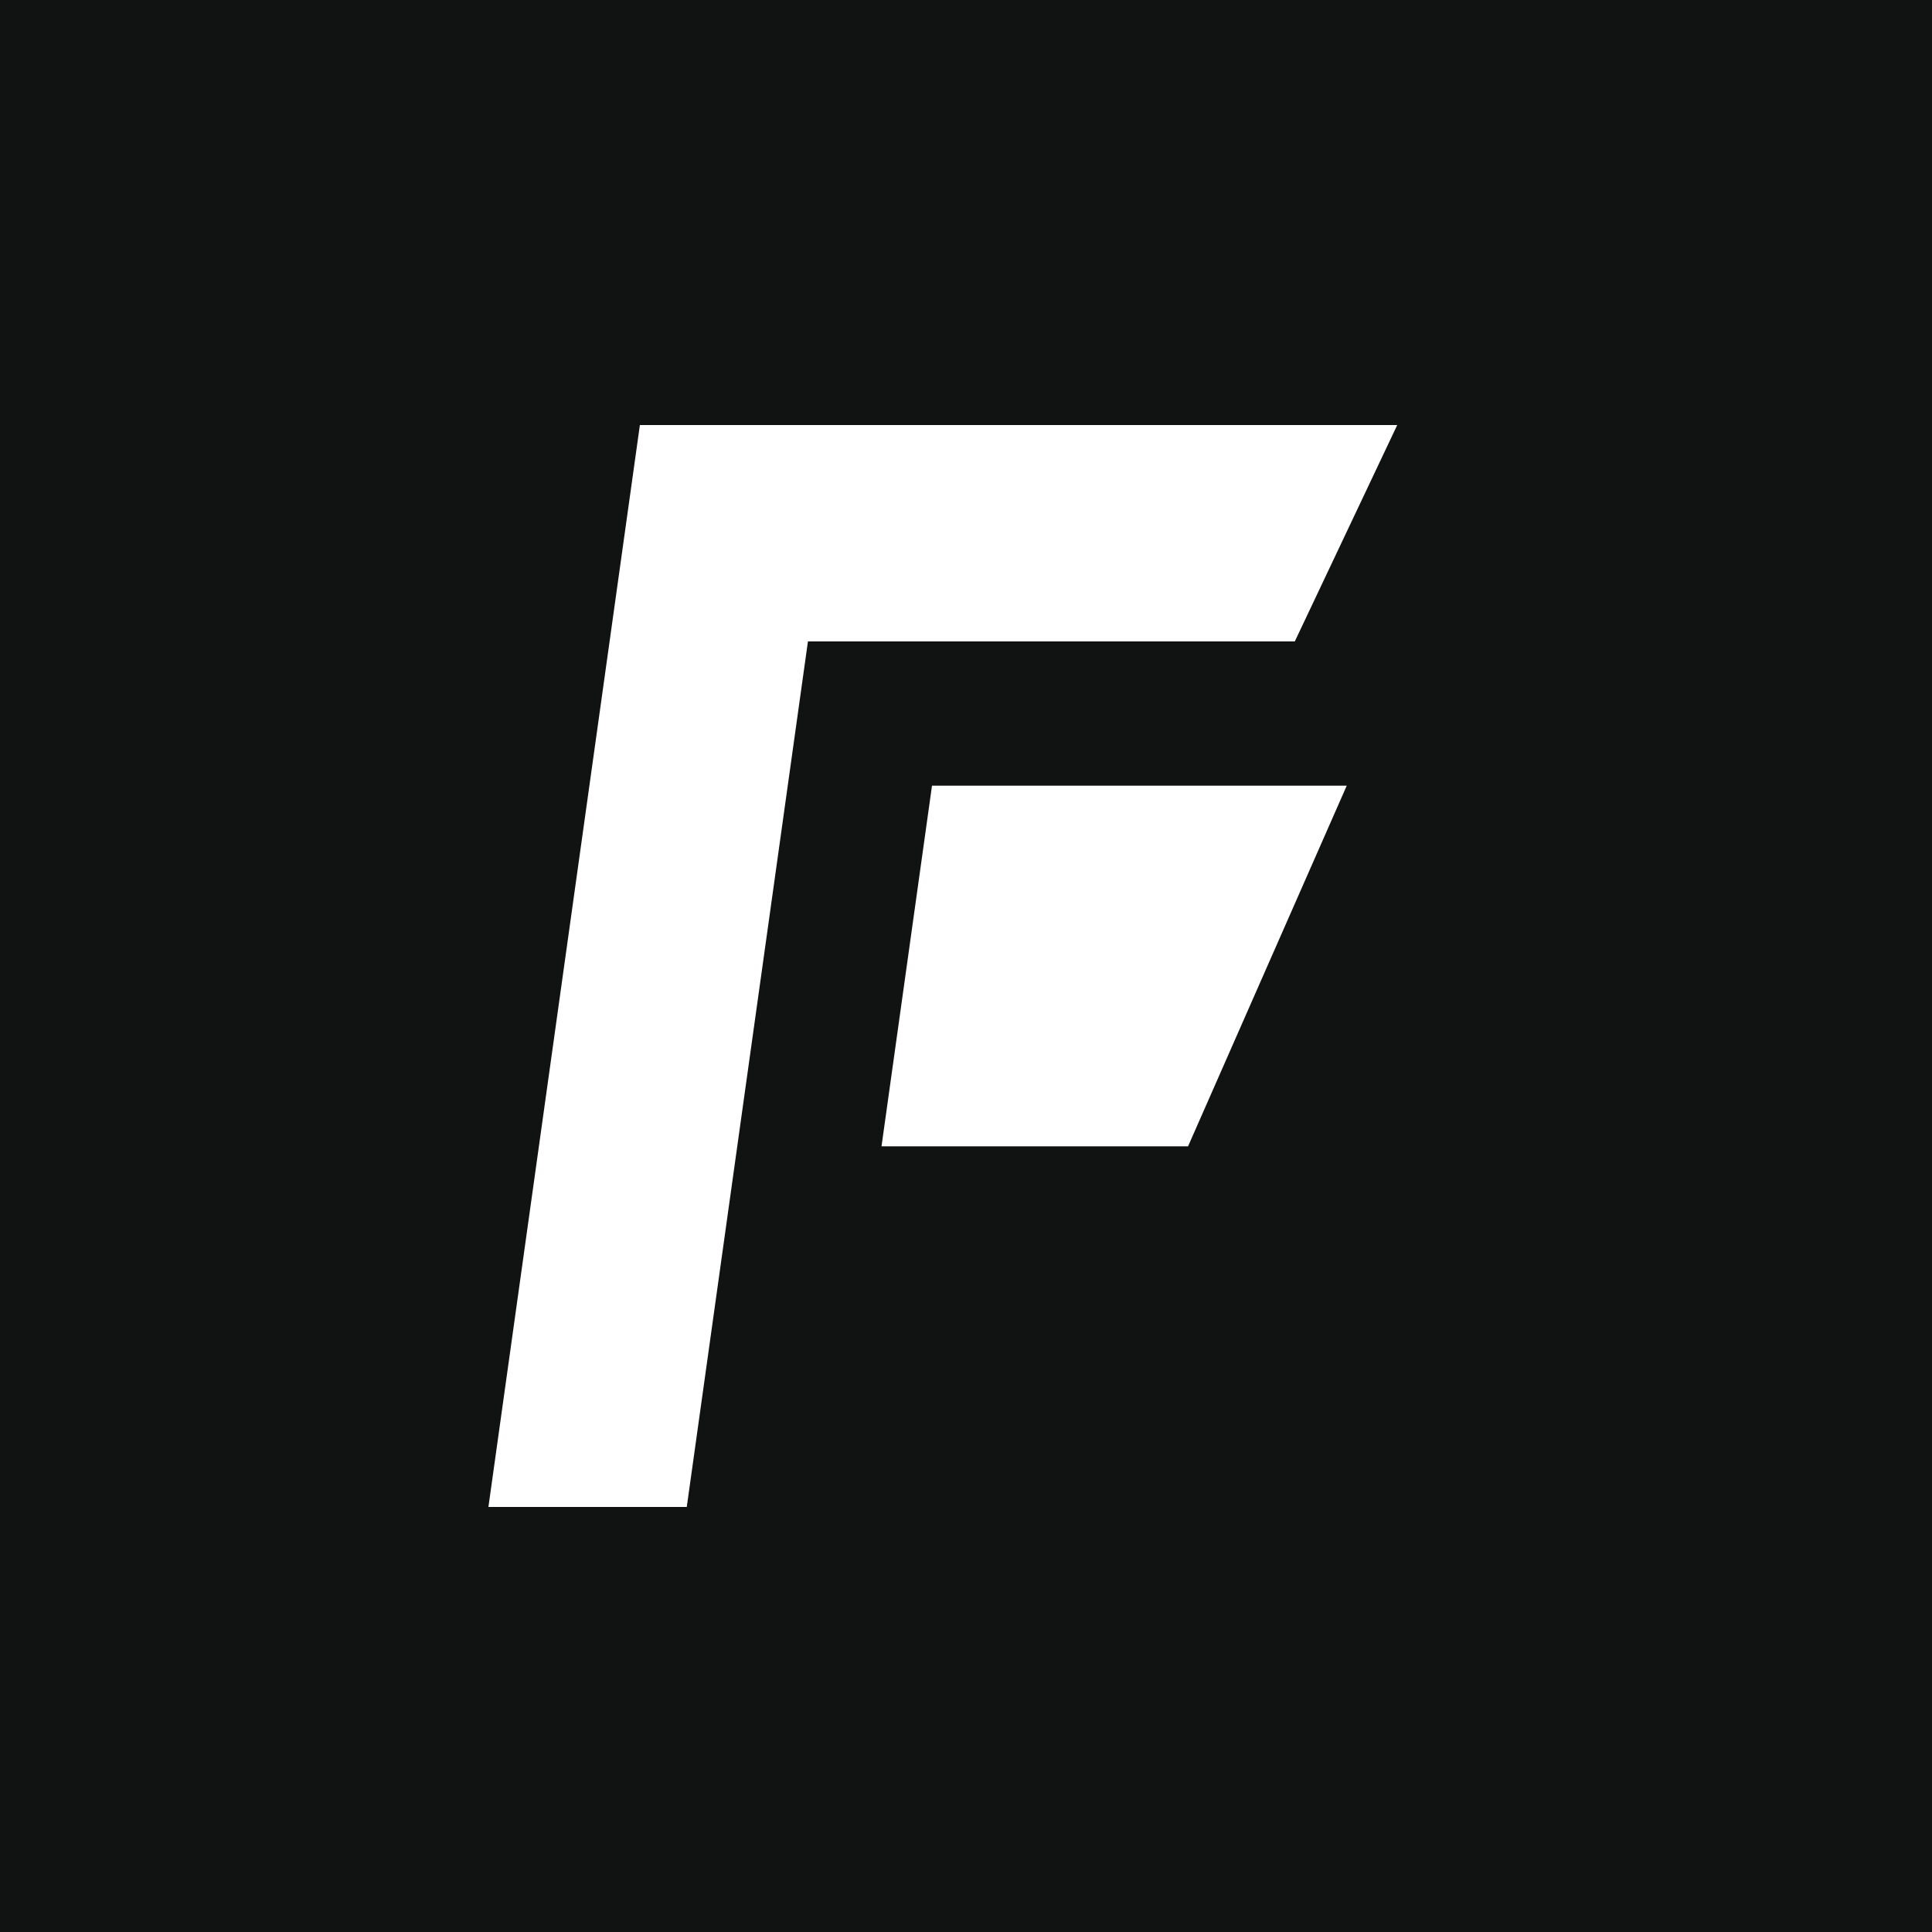
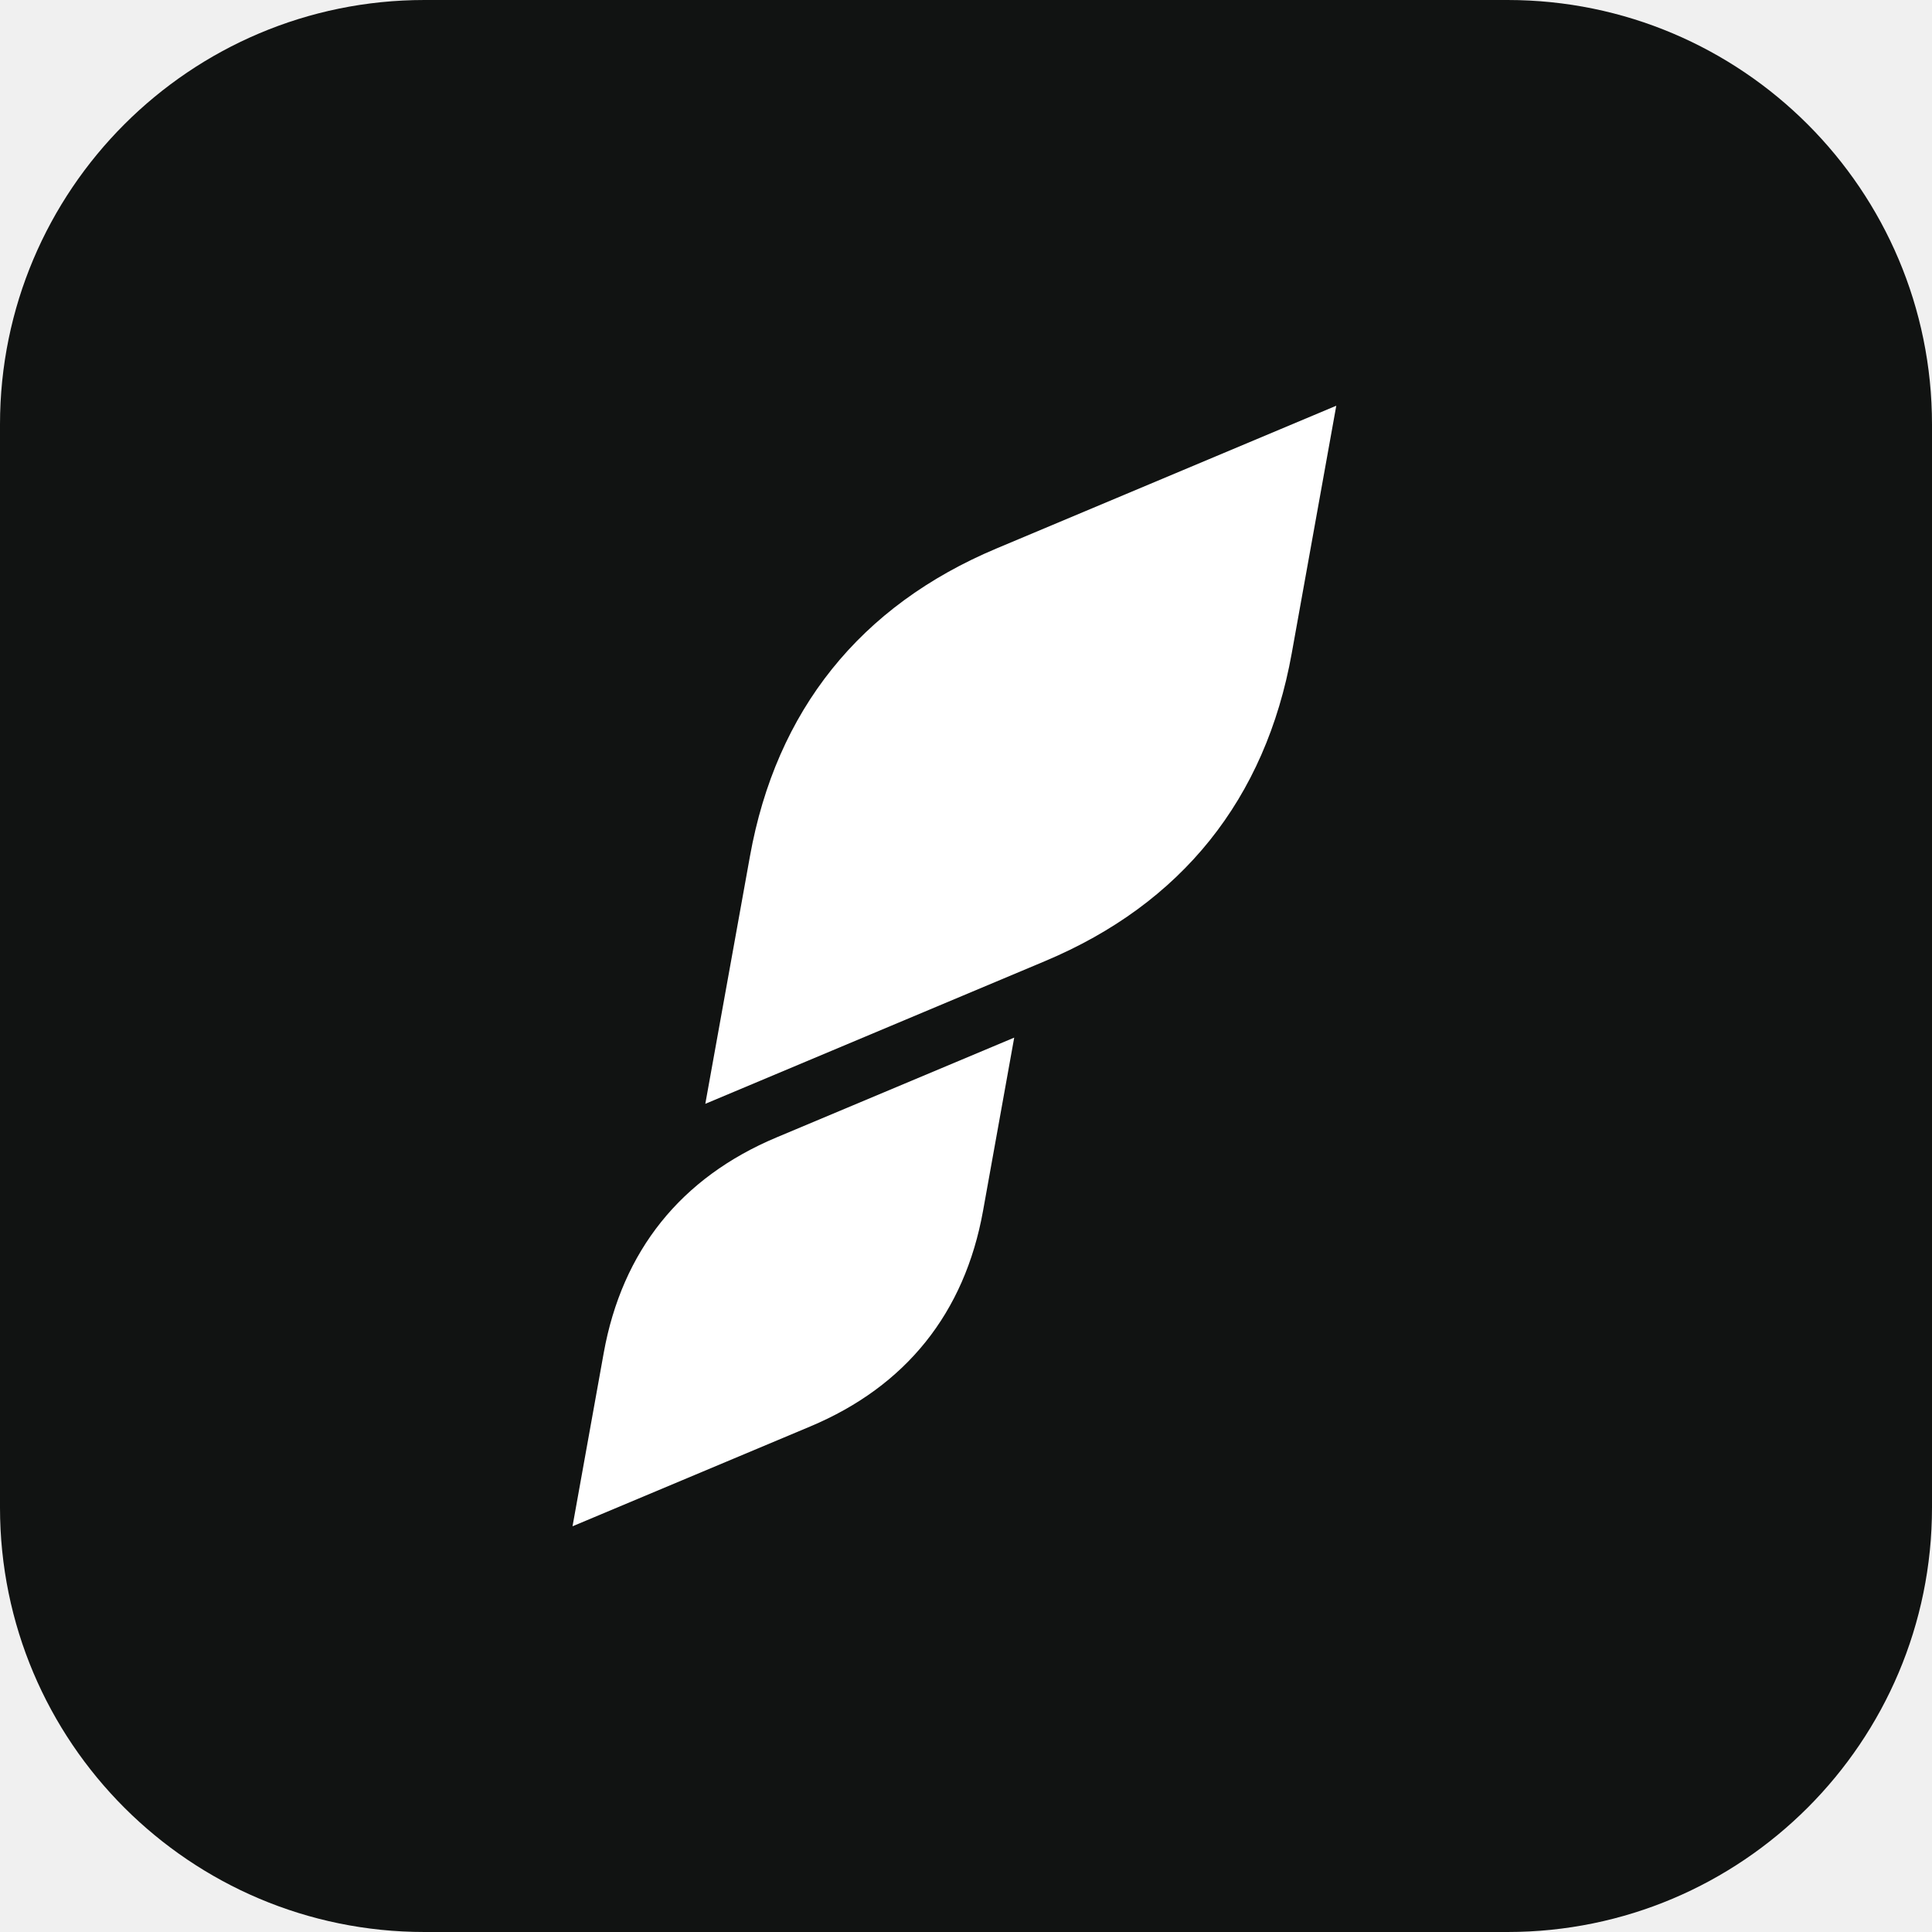
<svg xmlns="http://www.w3.org/2000/svg" viewBox="0 0 1024 1024" width="1024" height="1024" role="img" aria-labelledby="t">
-   <rect width="1024" height="1024" fill="#111312" />
-   <g transform="translate(258.87 225.28) scale(4.77867)" fill="#FFFFFF">
-     <path d="M16.8 0 100.8 0 89.44 24 35.44 24 22.0 120 0.0 120Z" />
-     <path d="M49.2 40 95.2 40 77.6 80 43.6 80Z" />
+   <rect width="1024" height="1024" rx="225" fill="#111312" />
+   <g transform="translate(303.45 215.04) scale(4.94933)" fill="#FFFFFF">
+     <path d="M81.79 0.00 L77.02 26.51 C74.21 42.13 65.22 53.34 50.59 59.48 L14.22 74.76 L19.00 48.25 C21.81 32.63 30.79 21.42 45.42 15.28 Z" />
+     <path d="M47.30 67.67 L43.96 86.23 C41.99 97.16 35.70 105.01 25.46 109.31 L0.00 120.00 L3.34 101.44 C5.31 90.51 11.60 82.66 21.84 78.36 Z" />
  </g>
</svg>
